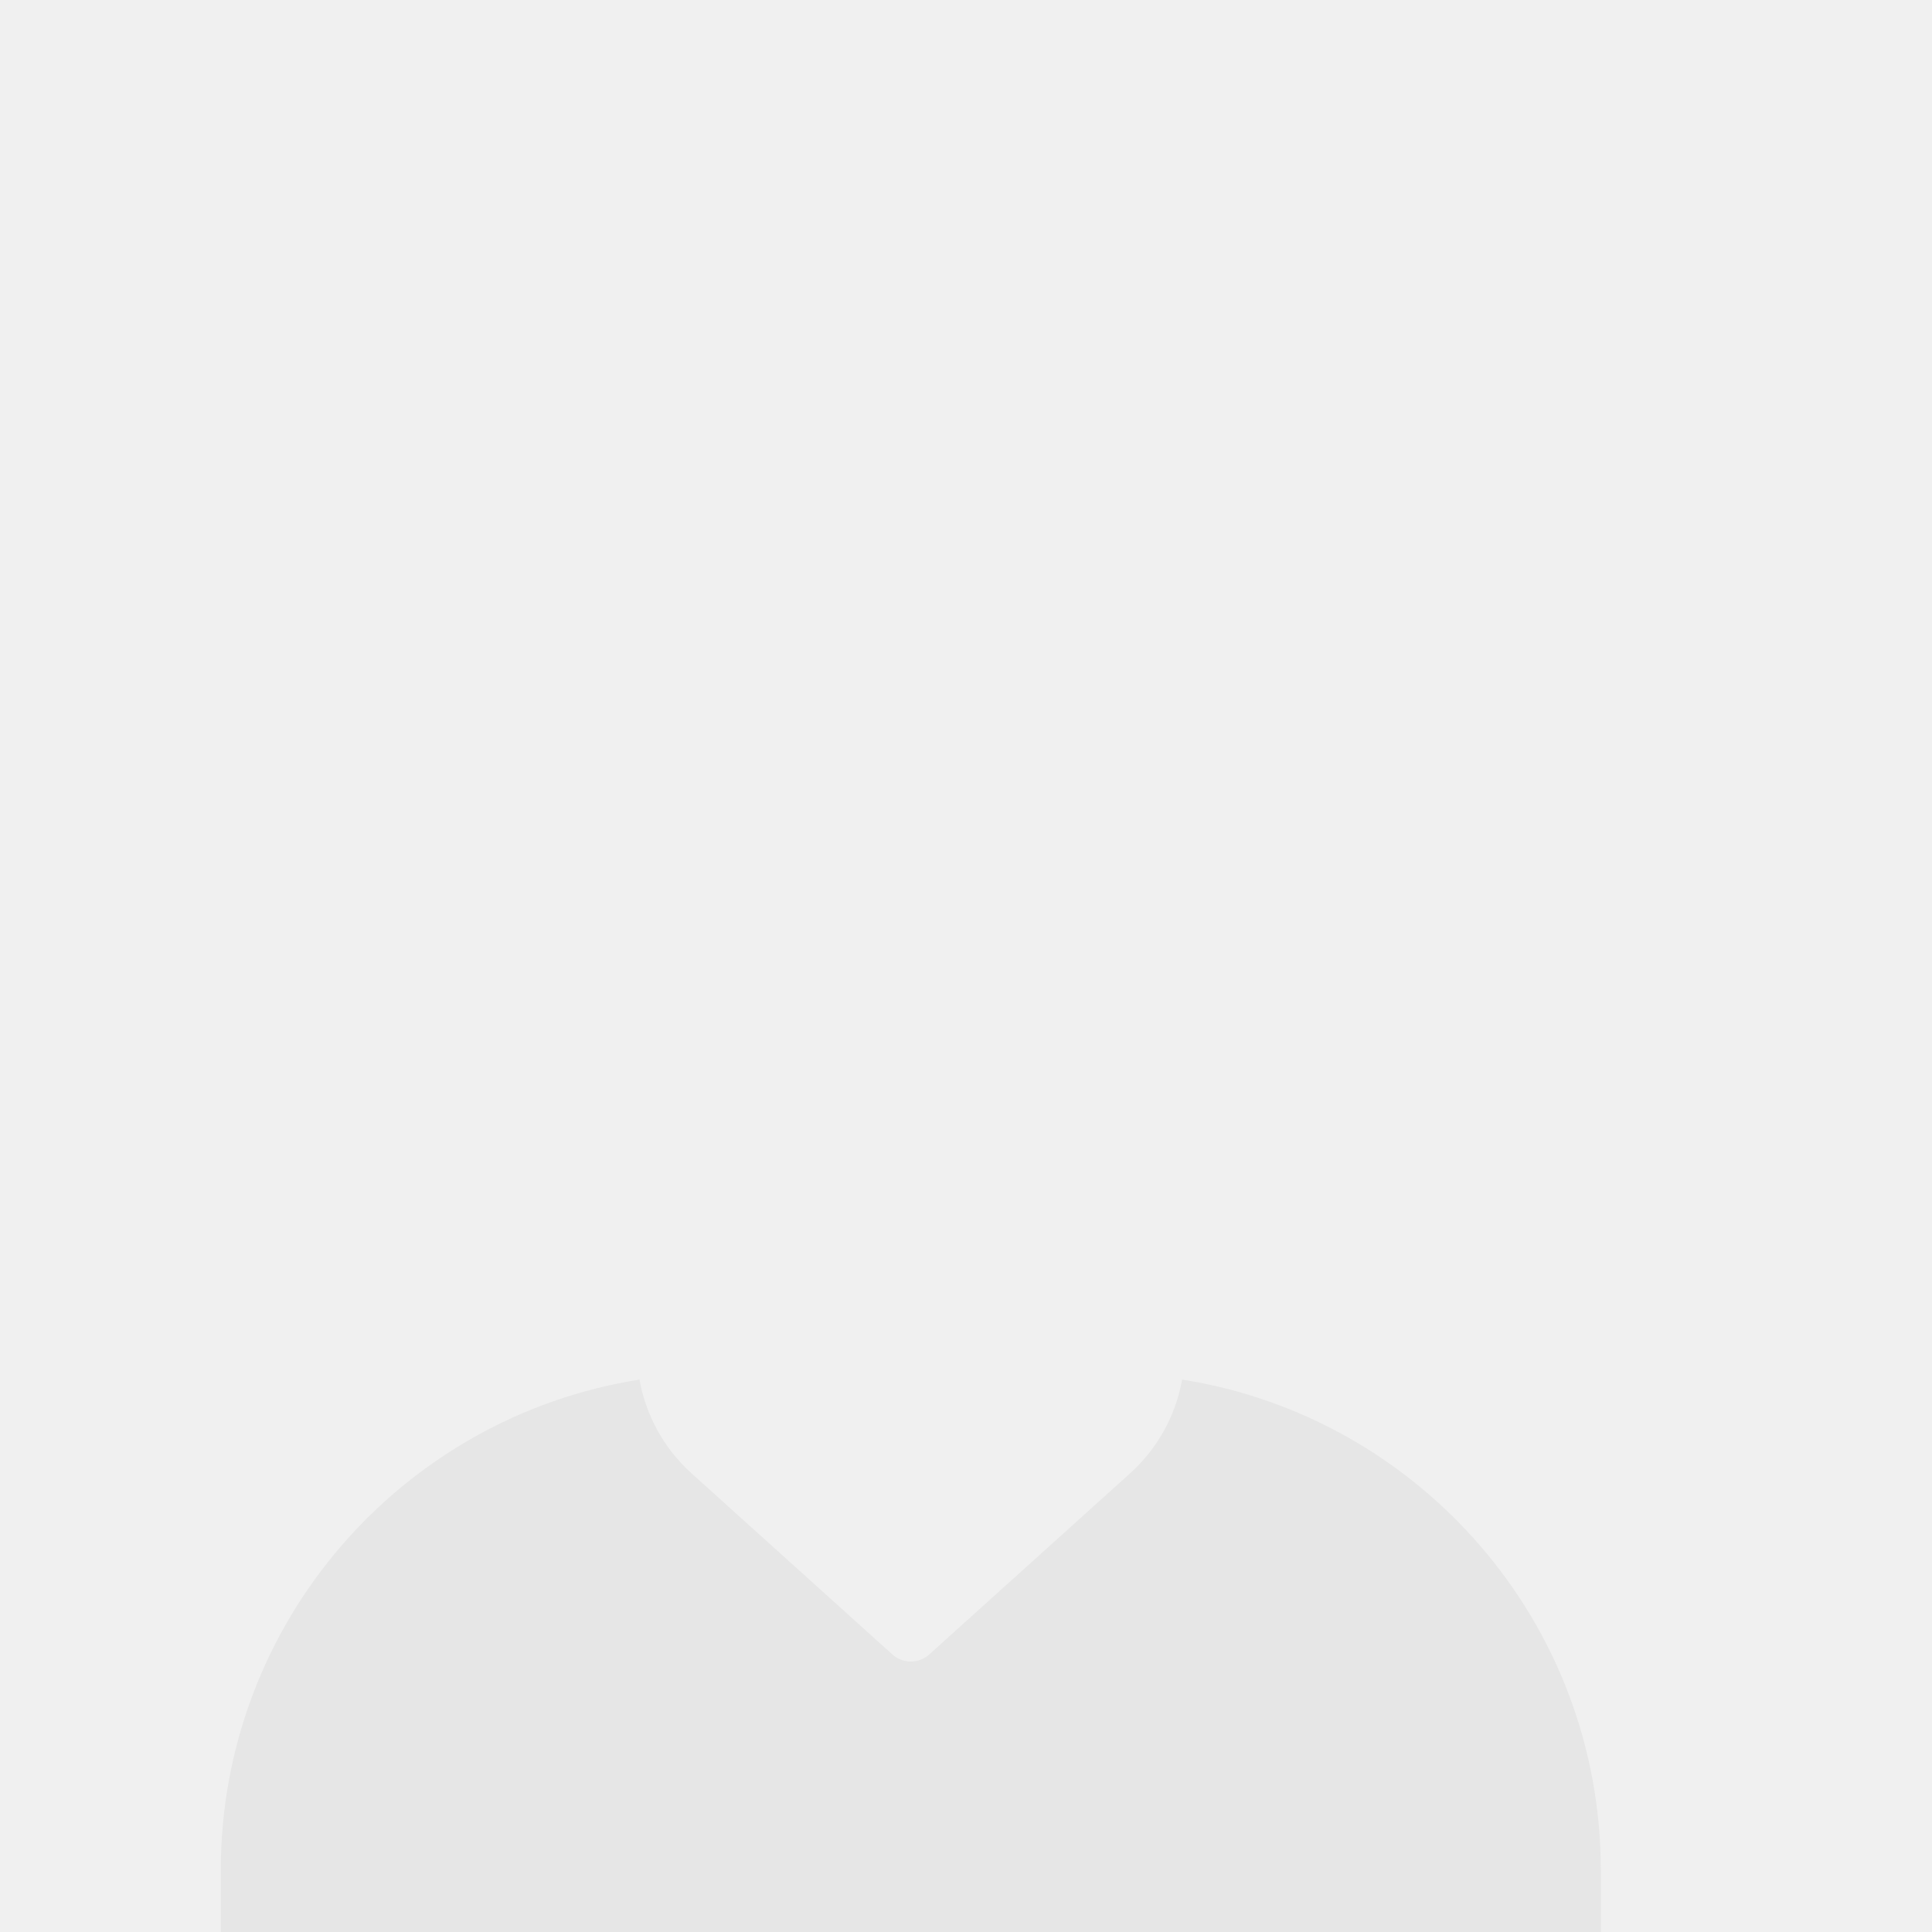
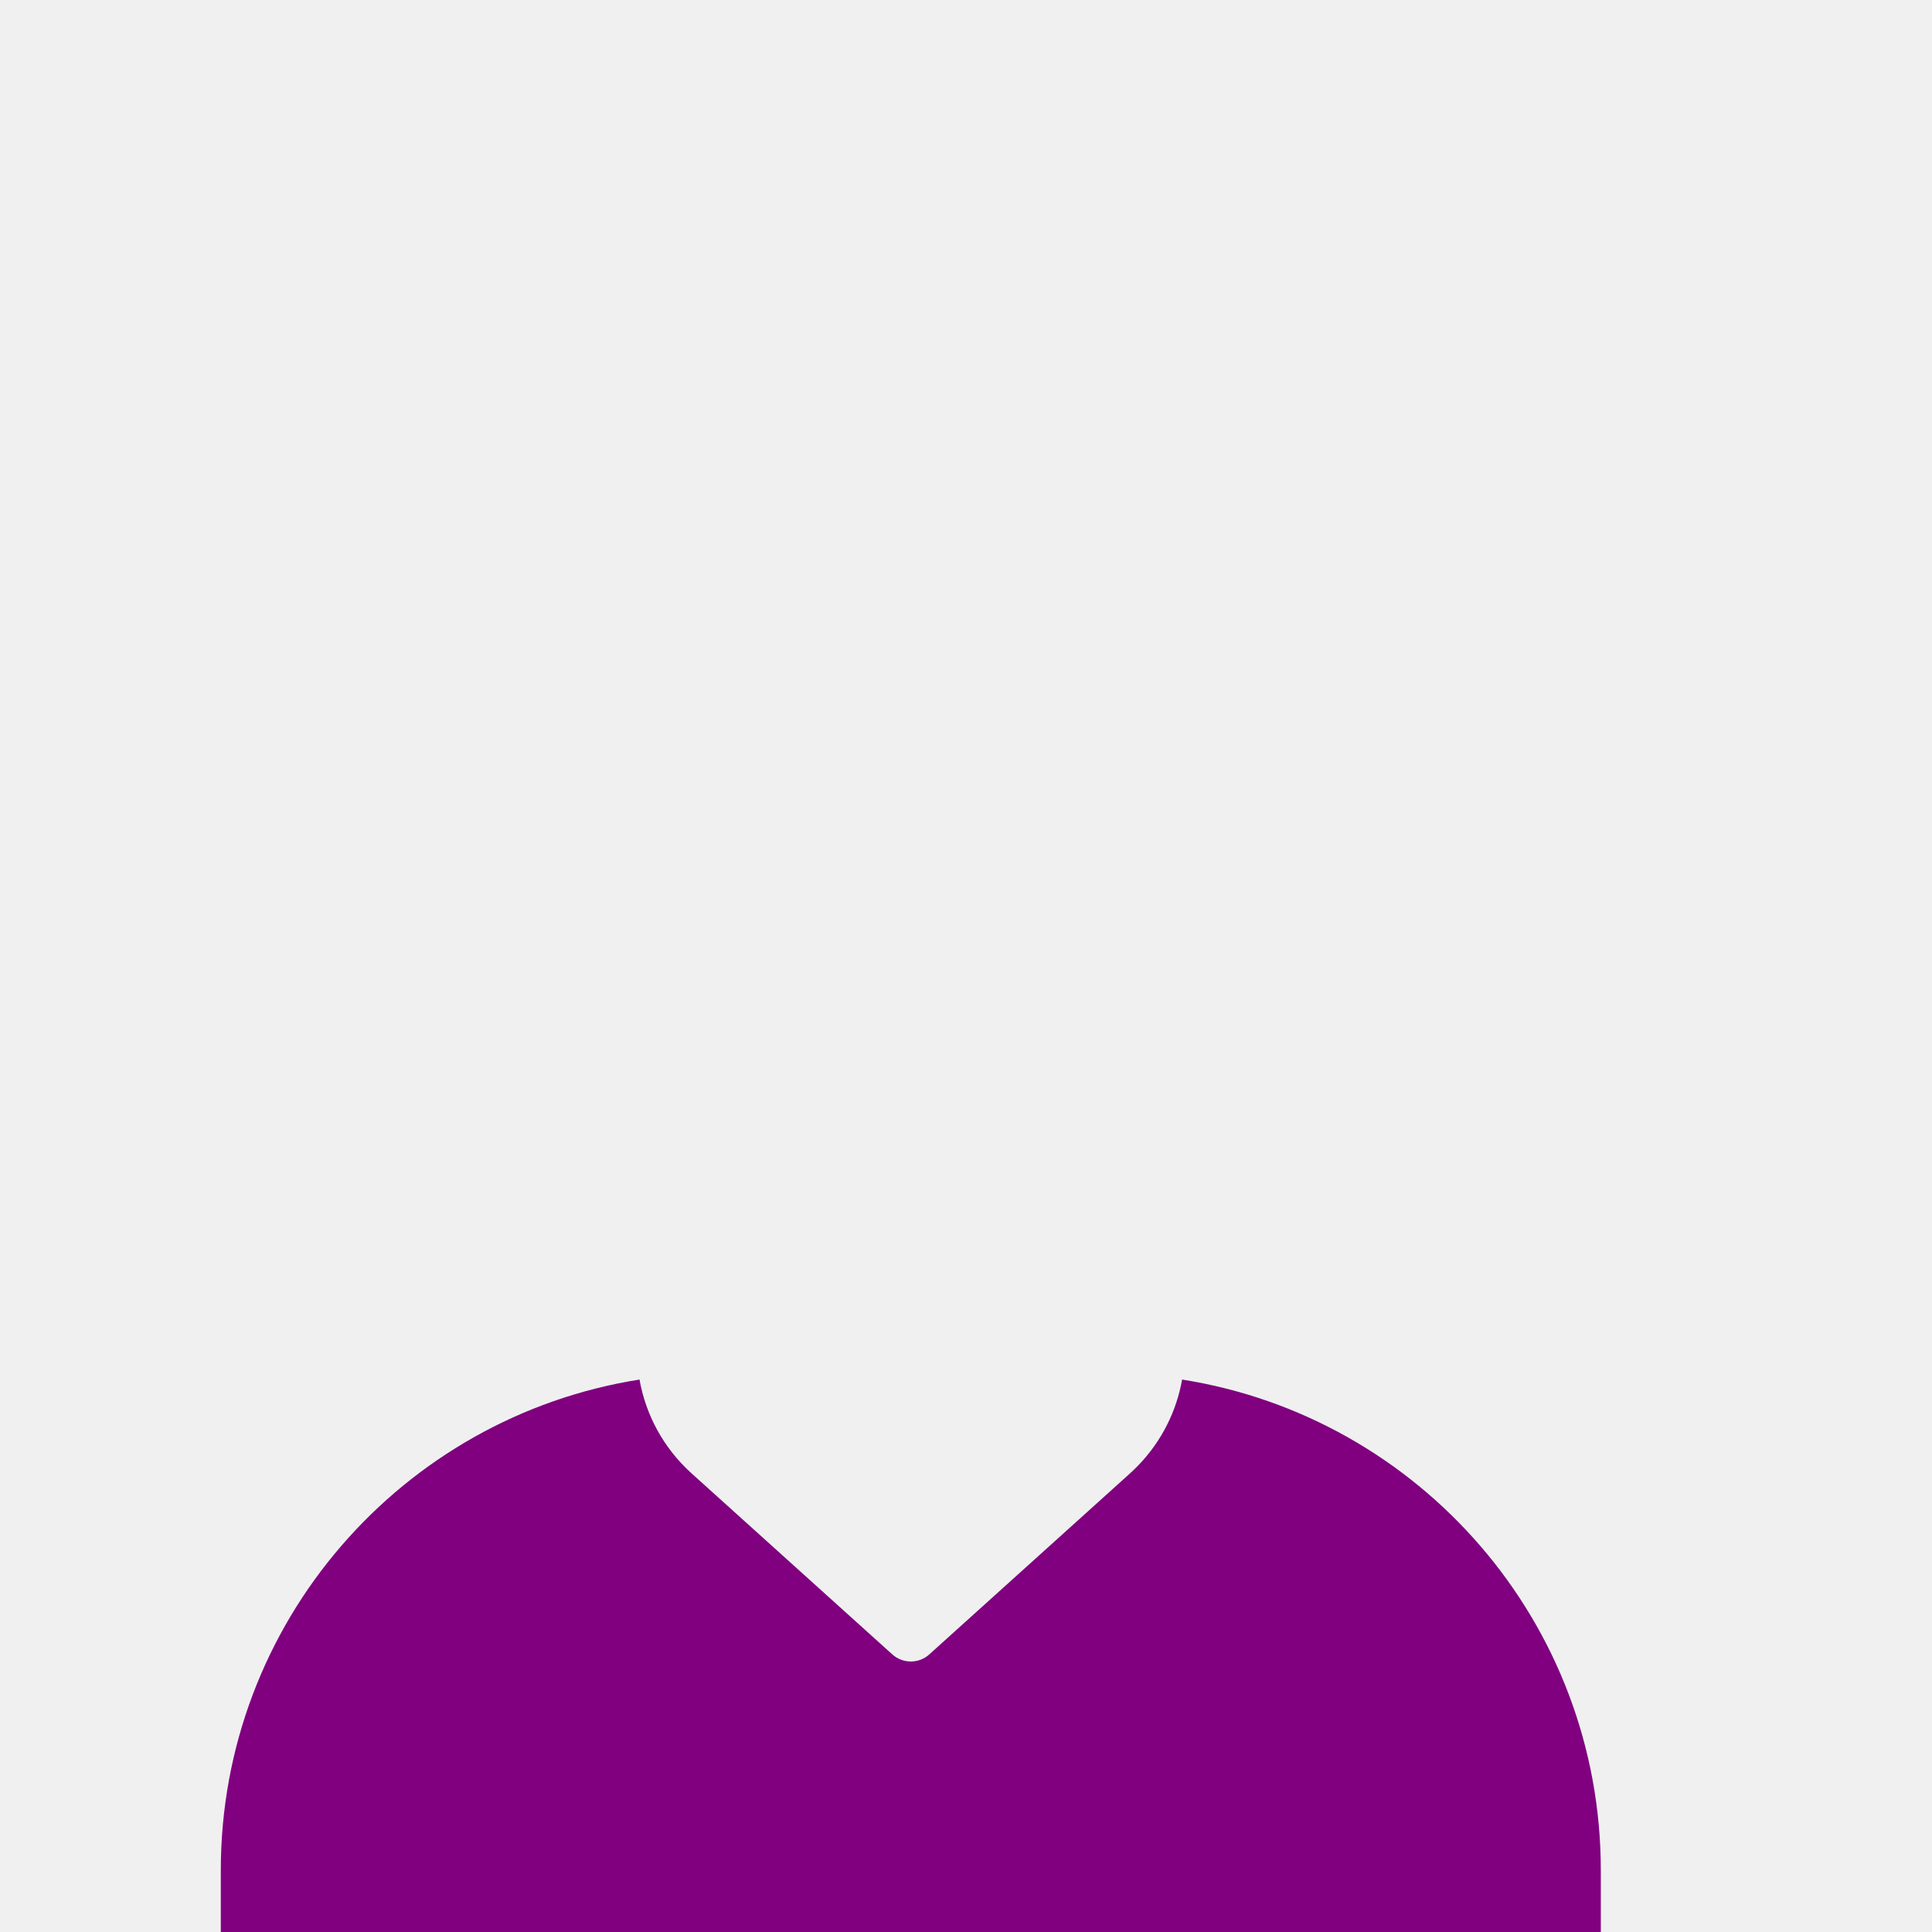
<svg xmlns="http://www.w3.org/2000/svg" width="280px" height="280px" viewBox="0 0 280 280" version="1.1">
  <g id="Clothing/Shirt-V-Neck" transform="translate(0, 170)">
    <defs>
      <path d="M171.32,29.936 C205.706,35.367 232,65.139 232,101.052 L232,110 L32,110 L32,101.052 C32,65.138 58.294,35.366 92.682,29.936 C93.584,35.005 96.116,39.824 100.236,43.539 L100.236,43.539 L129.321,69.768 C130.843,71.14 133.157,71.14 134.679,69.768 L134.679,69.768 L163.764,43.539 C164.189,43.155 164.601,42.756 164.998,42.343 C168.414,38.787 170.517,34.452 171.32,29.936 Z" id="path1" />
    </defs>
    <mask id="mask1" fill="white">
      <use href="#path1" />
    </mask>
-     <use class="CustomColor" fill="#E6E6E6" fillRule="evenodd" href="#path1" />
+     <use class="CustomColor" fill="purple" fillRule="evenodd" href="#path1" />
  </g>
</svg>
